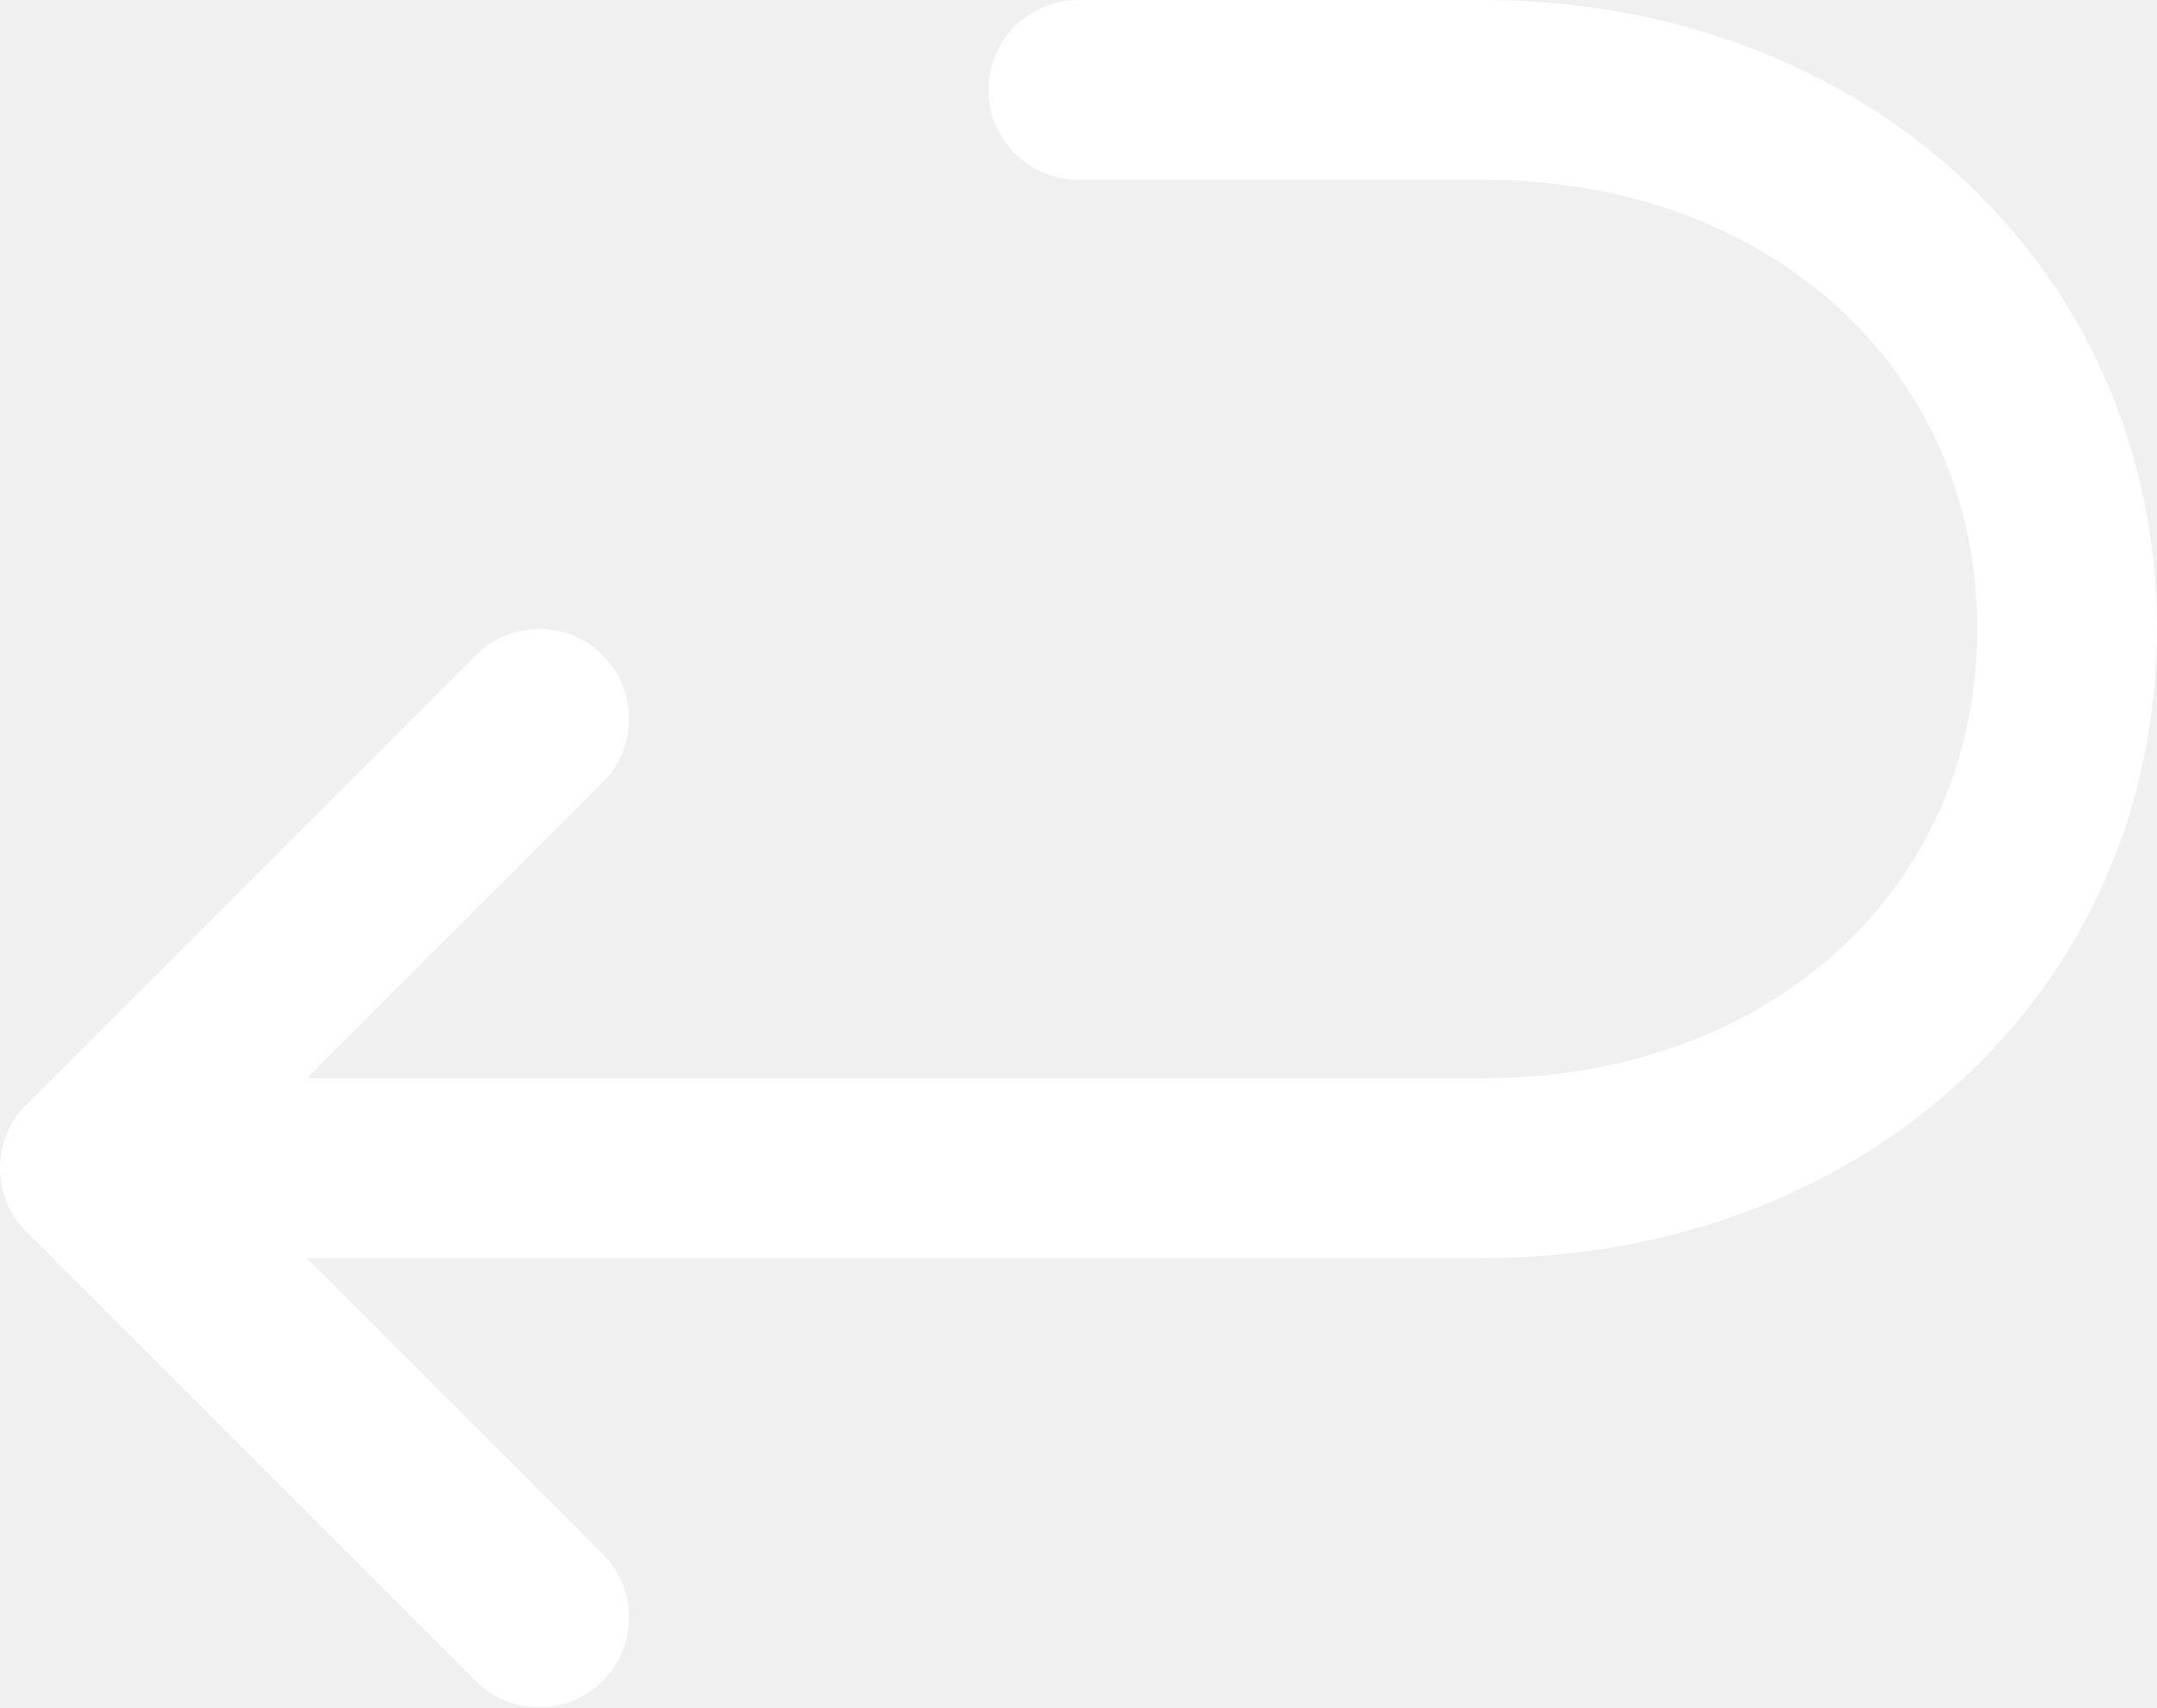
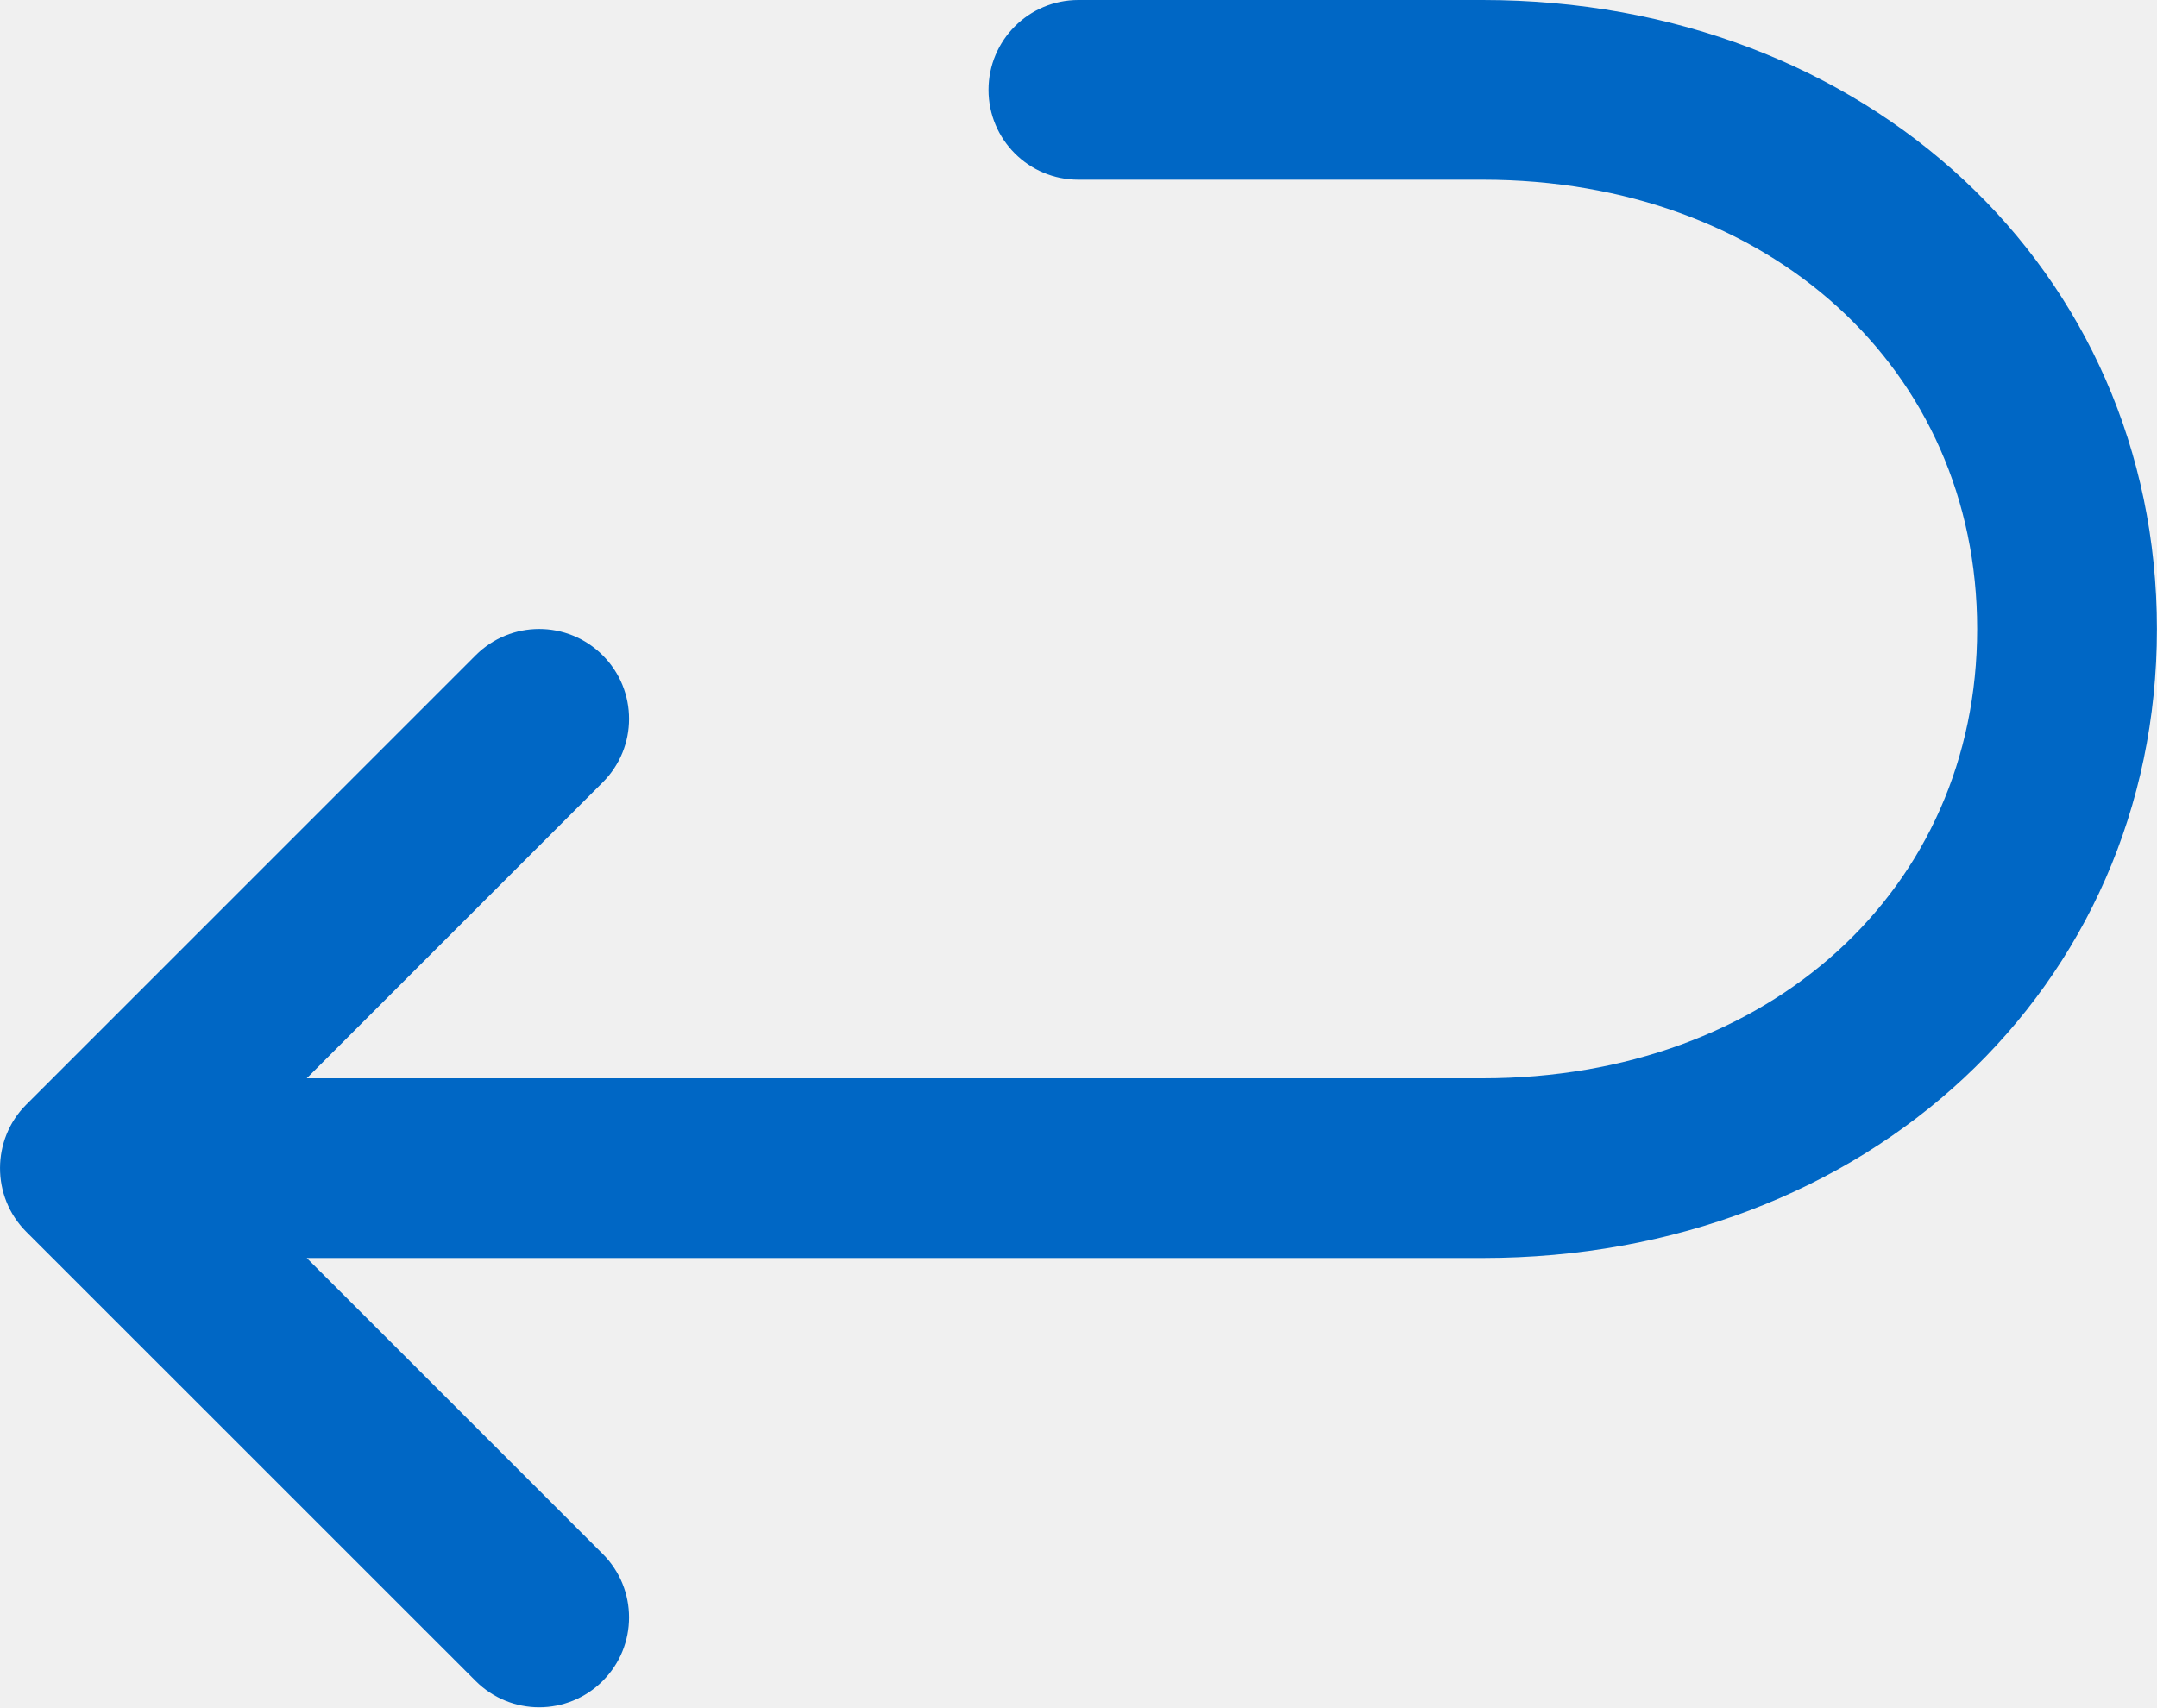
<svg xmlns="http://www.w3.org/2000/svg" width="24" height="19" viewBox="0 0 24 19" fill="none">
-   <path fill-rule="evenodd" clip-rule="evenodd" d="M16.498 0H11.999C11.446 0 10.999 0.448 10.999 1C10.999 1.553 11.446 2 11.999 2H16.498C19.686 2 21.999 4.104 21.999 7C21.999 9.897 19.686 12 16.498 12H3.413L6.706 8.707C7.097 8.316 7.097 7.684 6.706 7.293C6.315 6.902 5.683 6.902 5.292 7.293L0.292 12.293C-0.095 12.679 -0.099 13.317 0.292 13.708L5.292 18.707C5.487 18.902 5.743 19 5.999 19C6.255 19 6.511 18.902 6.706 18.707C7.097 18.316 7.097 17.684 6.706 17.293L3.413 14H16.498C20.774 14 23.999 10.991 23.999 7C23.999 3.01 20.774 0 16.498 0Z" fill="#FFFFFF" />
+   <path fill-rule="evenodd" clip-rule="evenodd" d="M16.498 0H11.999C11.446 0 10.999 0.448 10.999 1C10.999 1.553 11.446 2 11.999 2H16.498C19.686 2 21.999 4.104 21.999 7C21.999 9.897 19.686 12 16.498 12H3.413L6.706 8.707C7.097 8.316 7.097 7.684 6.706 7.293C6.315 6.902 5.683 6.902 5.292 7.293L0.292 12.293C-0.095 12.679 -0.099 13.317 0.292 13.708L5.292 18.707C5.487 18.902 5.743 19 5.999 19C6.255 19 6.511 18.902 6.706 18.707C7.097 18.316 7.097 17.684 6.706 17.293L3.413 14H16.498C20.774 14 23.999 10.991 23.999 7C23.999 3.01 20.774 0 16.498 0Z" fill="#0067C5" />
</svg>
